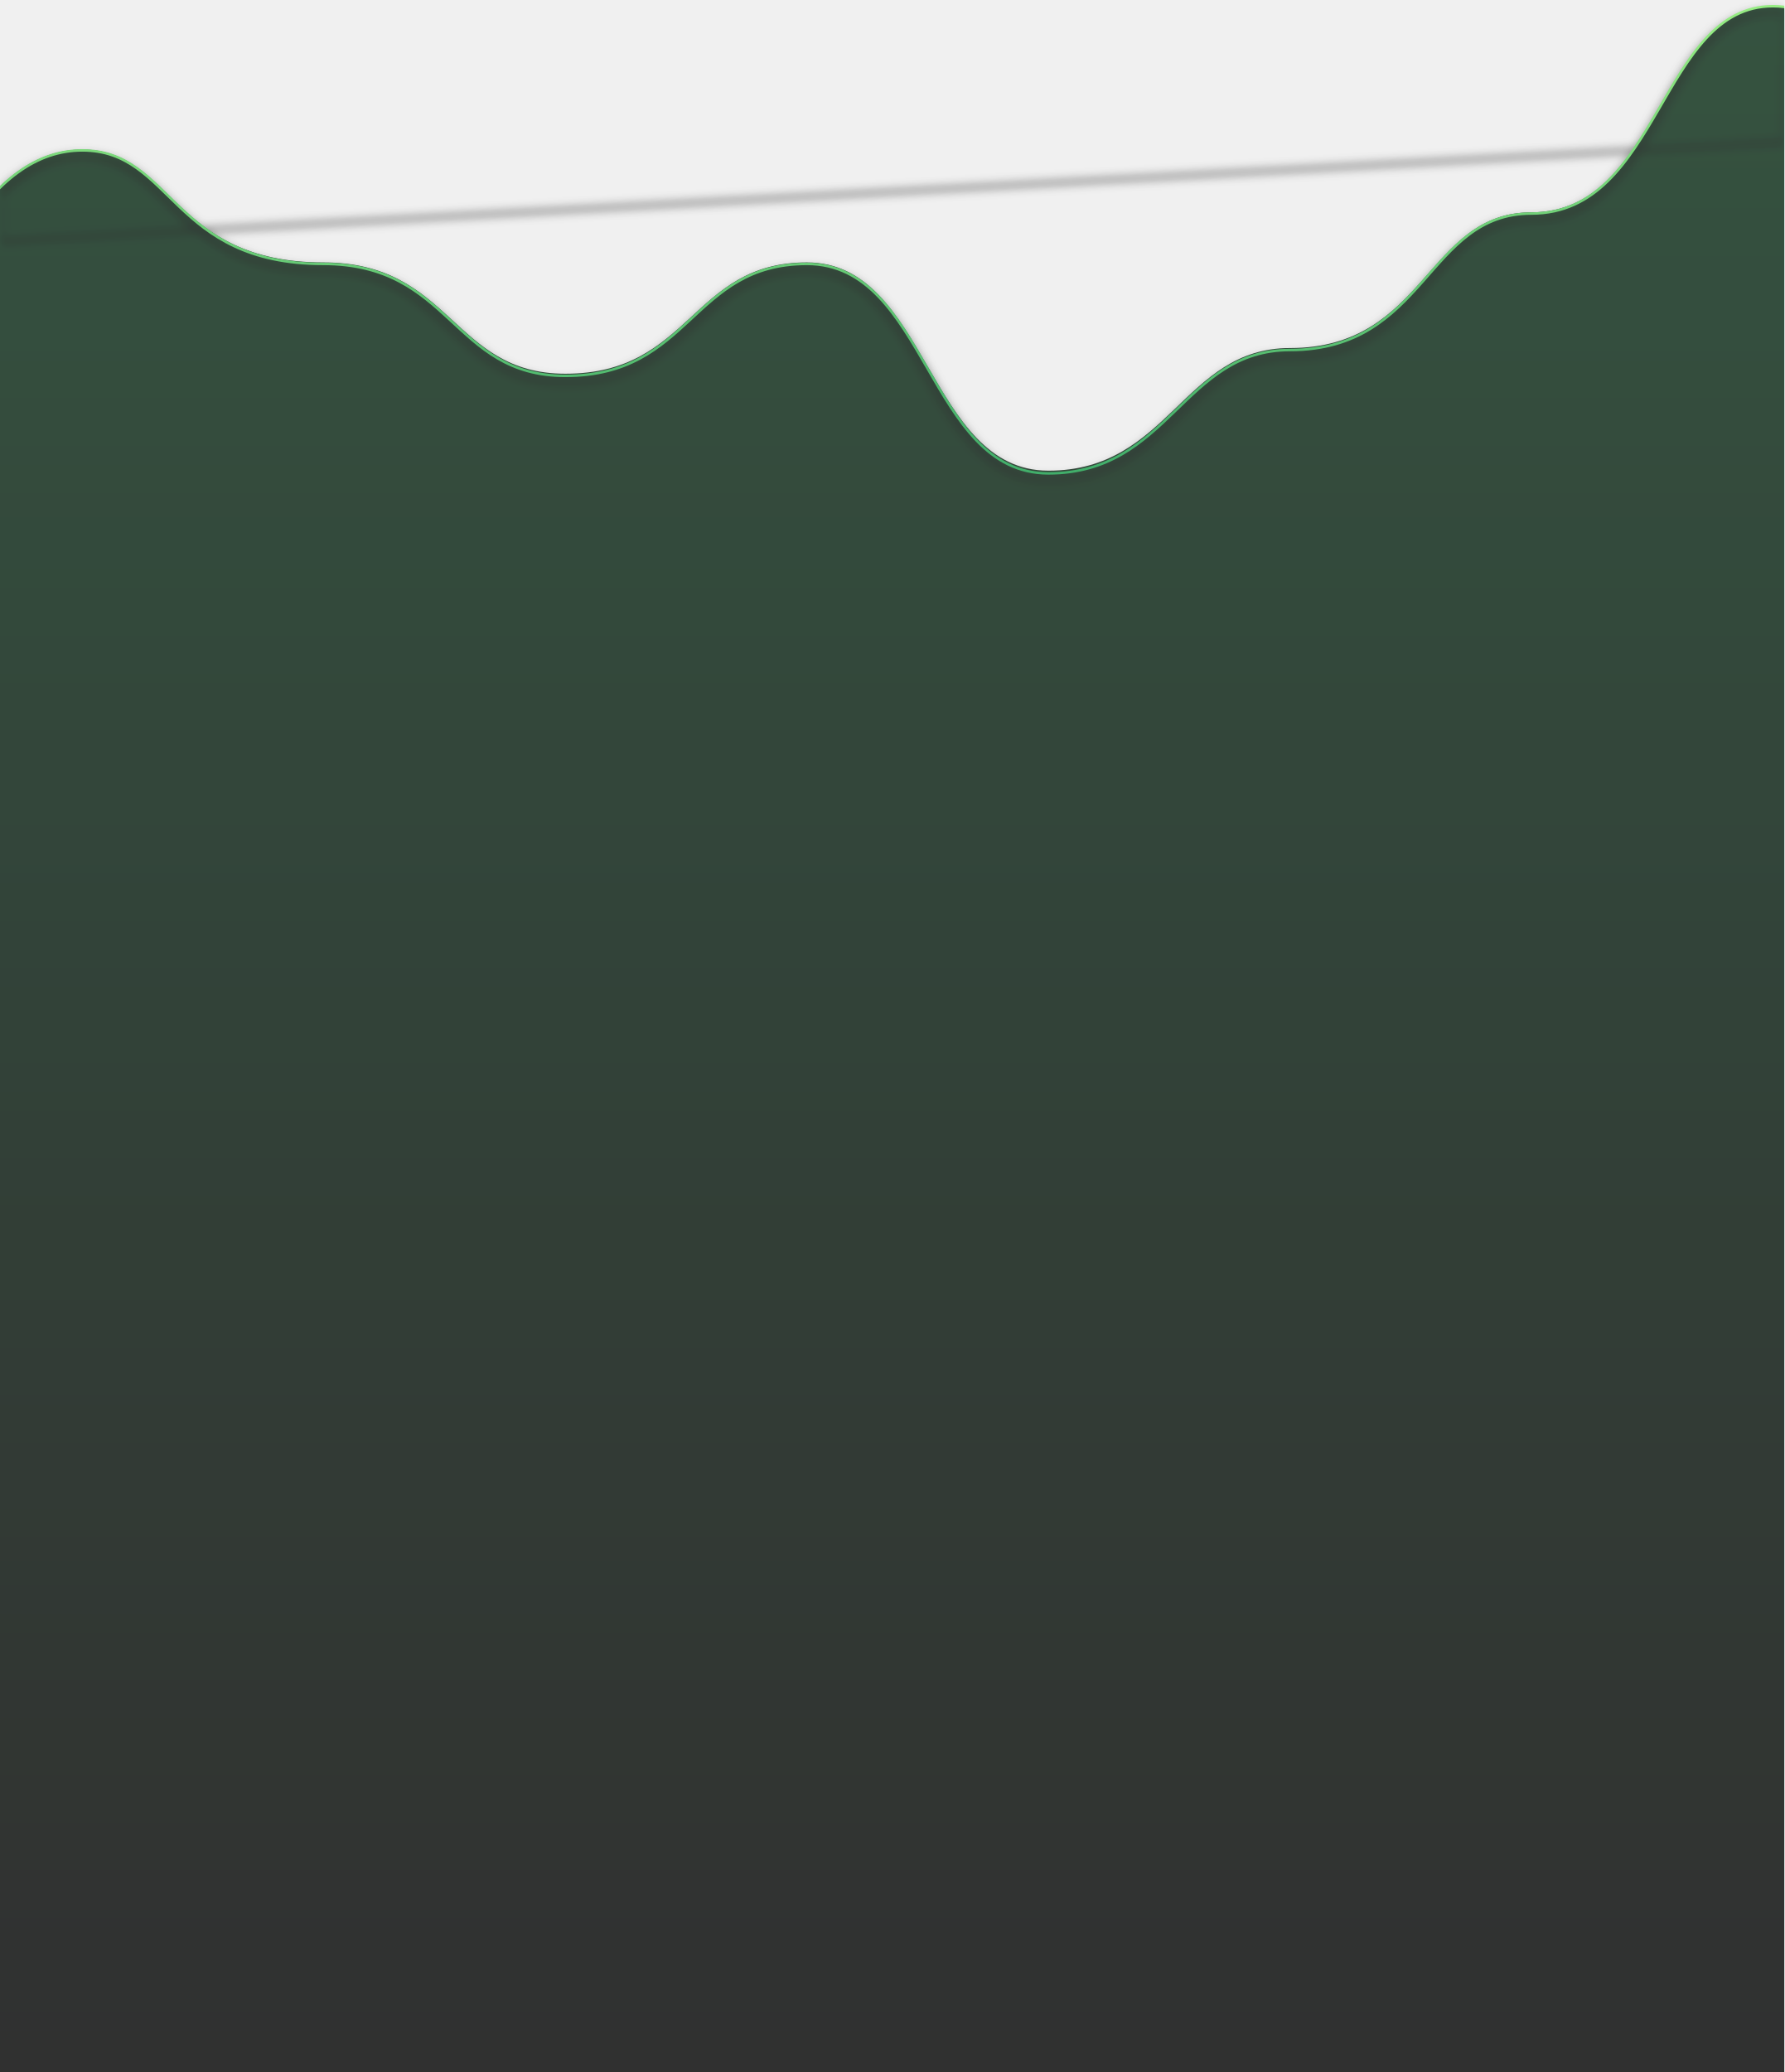
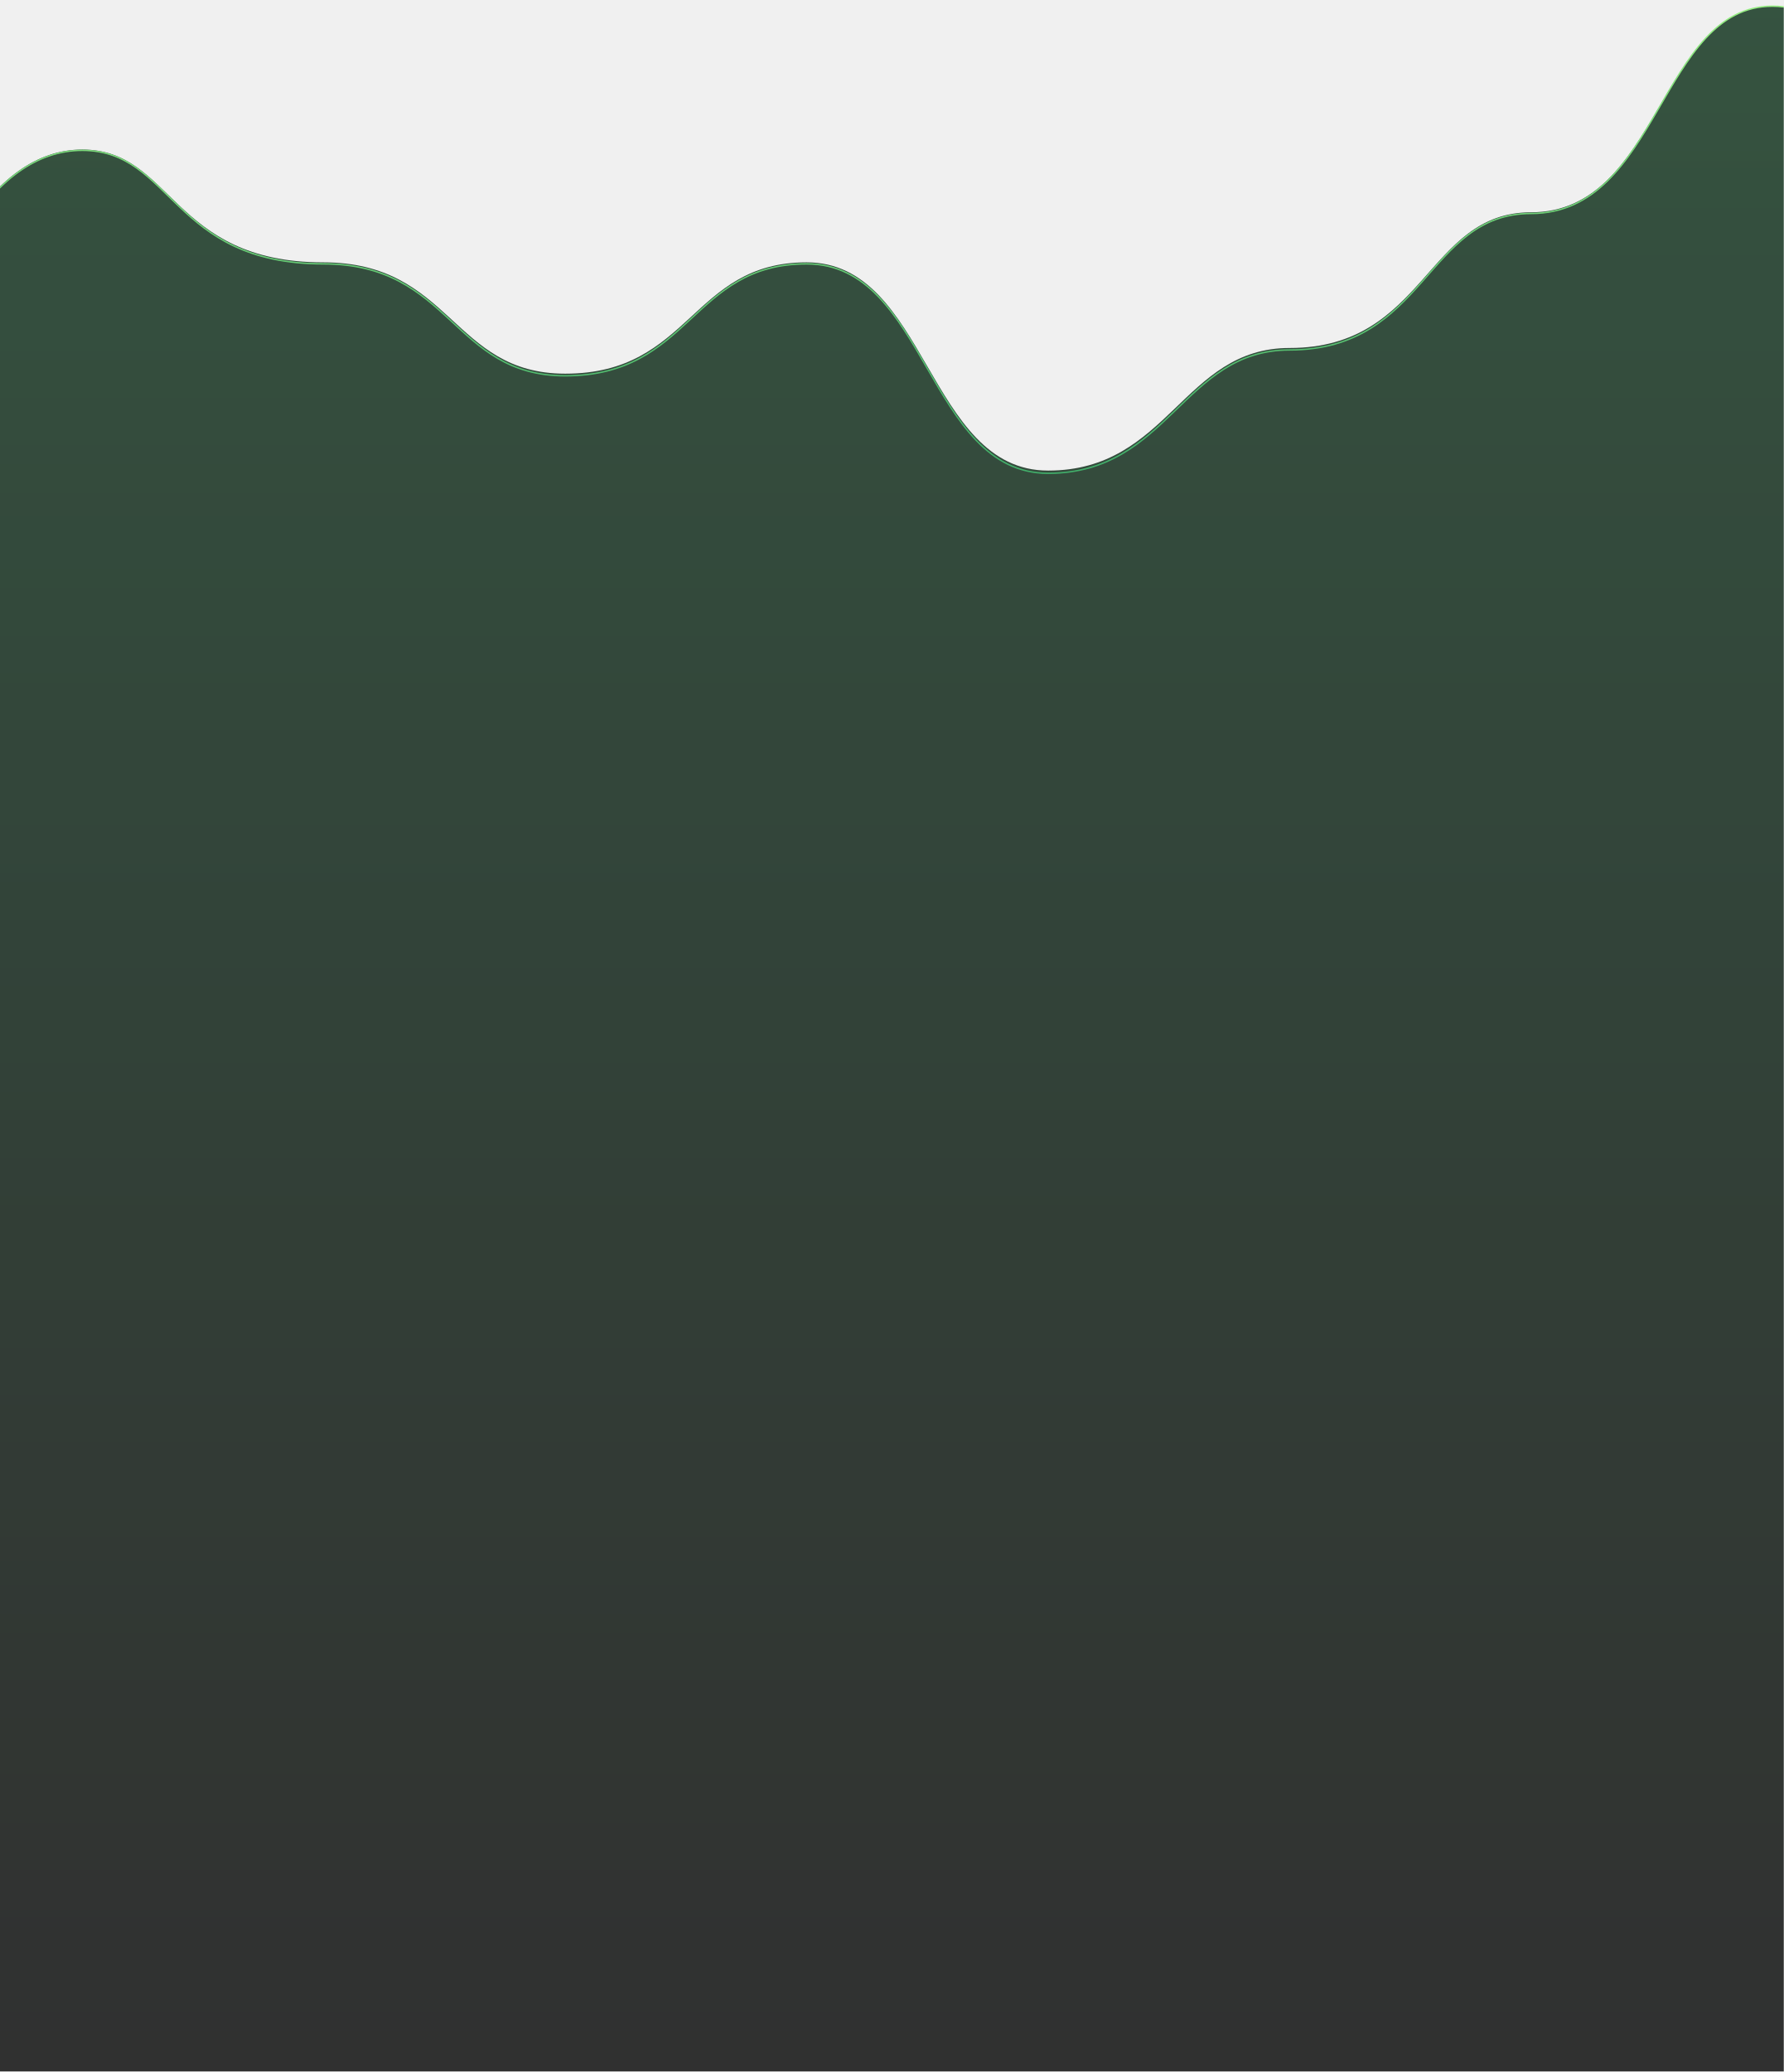
- <svg xmlns="http://www.w3.org/2000/svg" xmlns:xlink="http://www.w3.org/1999/xlink" width="1440" height="1672" viewBox="0 0 1440 1672">
+ <svg xmlns="http://www.w3.org/2000/svg" xmlns:xlink="http://www.w3.org/1999/xlink" preserveAspectRatio="none" width="2560px" height="2973px" viewBox="0 0 2560 2973" version="1.1">
  <defs>
-     <linearGradient id="gmt7enwktc" x1="50%" x2="50%" y1="100%" y2="0%">
-       <stop offset="0%" />
-       <stop offset="100%" stop-color="#062C14" />
+     <rect id="path-1" x="0" y="0" width="2560" height="2972.444" />
+     <linearGradient x1="50%" y1="100%" x2="50%" y2="3.061617e-15%" id="linearGradient-3">
+       <stop stop-color="#000000" offset="0%" />
+       <stop stop-color="#062C14" offset="100%" />
    </linearGradient>
-     <linearGradient id="hug89zob7f" x1="50%" x2="50%" y1="0%" y2="100%">
-       <stop offset="0%" stop-color="#80EC68" />
-       <stop offset="100%" stop-color="#159E49" />
+     <linearGradient x1="50%" y1="3.061617e-15%" x2="50%" y2="100%" id="linearGradient-4">
+       <stop stop-color="#80EC68" offset="0%" />
+       <stop stop-color="#159E49" offset="100%" />
    </linearGradient>
-     <path id="us24zbyb3a" d="M0 0H1440V1672H0z" />
-     <path id="9gms3va5fe" d="M0 186.495c28.56-46.752 61.045-70.129 97.458-70.129 72.976 0 71.955 91.595 194.385 91.595 103.901 0 103.9 90.36 195.449 90.36 101.613 0 101.613-90.36 194.916-90.36C779.667 207.96 779.667 377 877.125 377s108.71-99.532 194.917-99.532c110.143 0 110.143-110.147 194.916-110.147C1370.971 167.321 1370.971 0 1461.875 0c97.922 0 71.902 186.495 194.917 186.495 130.24 0 85.987 90.973 194.916 90.973 100.221 0 100.221-64.13 194.917-64.13 120.049 0 84.217-89.504 194.917-89.504 25.328 0 57.814-22.417 97.458-67.252" />
-     <filter id="sqosyftdcd" width="101.4%" height="108.2%" x="-.7%" y="-2.8%" filterUnits="objectBoundingBox">
-       <feMorphology in="SourceAlpha" operator="dilate" radius="1" result="shadowSpreadOuter1" />
-       <feOffset dy="5" in="shadowSpreadOuter1" result="shadowOffsetOuter1" />
-       <feMorphology in="SourceAlpha" radius="1" result="shadowInner" />
-       <feOffset dy="5" in="shadowInner" result="shadowInner" />
-       <feComposite in="shadowOffsetOuter1" in2="shadowInner" operator="out" result="shadowOffsetOuter1" />
-       <feGaussianBlur in="shadowOffsetOuter1" result="shadowBlurOuter1" stdDeviation="4" />
-       <feColorMatrix in="shadowBlurOuter1" values="0 0 0 0 0 0 0 0 0 0 0 0 0 0 0 0 0 0 0.833 0" />
-     </filter>
  </defs>
-   <g fill="none" fill-rule="evenodd">
-     <g>
-       <g transform="translate(0 -2312) translate(0 2312)">
-         <mask id="5fxew9bdfb" fill="#fff">
-           <use xlink:href="#us24zbyb3a" />
-         </mask>
-         <g mask="url(#5fxew9bdfb)" opacity=".8">
-           <g>
-             <path fill="url(#gmt7enwktc)" d="M0 185.408c28.56-46.48 61.045-69.72 97.458-69.72 72.976 0 71.955 91.06 194.385 91.06 103.901 0 103.9 89.834 195.449 89.834 101.613 0 101.613-89.833 194.916-89.833 97.459 0 97.459 168.054 194.917 168.054s108.71-98.952 194.917-98.952c110.143 0 110.143-109.505 194.916-109.505C1370.971 166.346 1370.971 0 1461.875 0c97.922 0 71.902 185.408 194.917 185.408 130.24 0 85.987 90.443 194.916 90.443 100.221 0 100.221-63.757 194.917-63.757 120.049 0 84.217-88.982 194.917-88.982 25.328 0 57.814-22.286 97.458-66.86V1667H0" transform="translate(-31 5)" />
-             <g transform="translate(-31 5)">
-               <use fill="#000" filter="url(#sqosyftdcd)" xlink:href="#9gms3va5fe" />
-               <use stroke="url(#hug89zob7f)" stroke-width="2" xlink:href="#9gms3va5fe" />
-             </g>
-           </g>
+   <g id="mob" stroke="none" stroke-width="1" fill="none" fill-rule="evenodd">
+     <g id="wave-2560">
+       <mask id="mask-2" fill="white">
+         <use xlink:href="#path-1" />
+       </mask>
+       <use id="Mask" fill="#000000" opacity="0" xlink:href="#path-1" />
+       <g id="Group-7" opacity="0.8" mask="url(#mask-2)">
+         <g transform="translate(2024.389, 1490.889) scale(-1, -1) rotate(-180) translate(-2024.389, -1490.889) translate(-55.11111, 8.888889)" id="Rectangle">
+           <path d="M0,329.615 C50.772,246.983 108.525,205.668 173.259,205.668 C302.994,205.668 301.179,367.553 518.832,367.553 C703.545,367.553 703.544,527.257 866.296,527.257 C1046.942,527.257 1046.942,367.553 1212.815,367.553 C1386.074,367.553 1386.074,666.316 1559.333,666.316 C1732.593,666.316 1752.596,490.401 1905.852,490.401 C2101.662,490.401 2101.662,295.726 2252.37,295.726 C2437.282,295.726 2437.282,-4.04219867e-13 2598.889,-4.04219867e-13 C2772.973,-4.04219867e-13 2726.715,329.615 2945.407,329.615 C3176.947,329.615 3098.273,490.401 3291.926,490.401 C3470.096,490.401 3470.096,377.056 3638.444,377.056 C3851.864,377.056 3788.163,218.866 3984.963,218.866 C4029.991,218.866 4087.744,179.246 4158.222,100.004 L4158.222,2963.556 L0,2963.556" stroke="none" fill="url(#linearGradient-3)" fill-rule="evenodd" />
+           <path d="M0,331.547 C50.772,248.431 108.525,206.873 173.259,206.873 C302.994,206.873 301.179,369.708 518.832,369.708 C703.545,369.708 703.544,530.348 866.296,530.348 C1046.942,530.348 1046.942,369.708 1212.815,369.708 C1386.074,369.708 1386.074,670.222 1559.333,670.222 C1732.593,670.222 1752.596,493.276 1905.852,493.276 C2101.662,493.276 2101.662,297.46 2252.37,297.46 C2437.282,297.46 2437.282,-4.04219867e-13 2598.889,-4.04219867e-13 C2772.973,-4.04219867e-13 2726.715,331.547 2945.407,331.547 C3176.947,331.547 3098.273,493.276 3291.926,493.276 C3470.096,493.276 3470.096,379.266 3638.444,379.266 C3851.864,379.266 3788.163,220.149 3984.963,220.149 C4029.991,220.149 4087.744,180.296 4158.222,100.59" stroke="url(#linearGradient-4)" stroke-width="2" fill="none" />
        </g>
      </g>
    </g>
  </g>
</svg>
